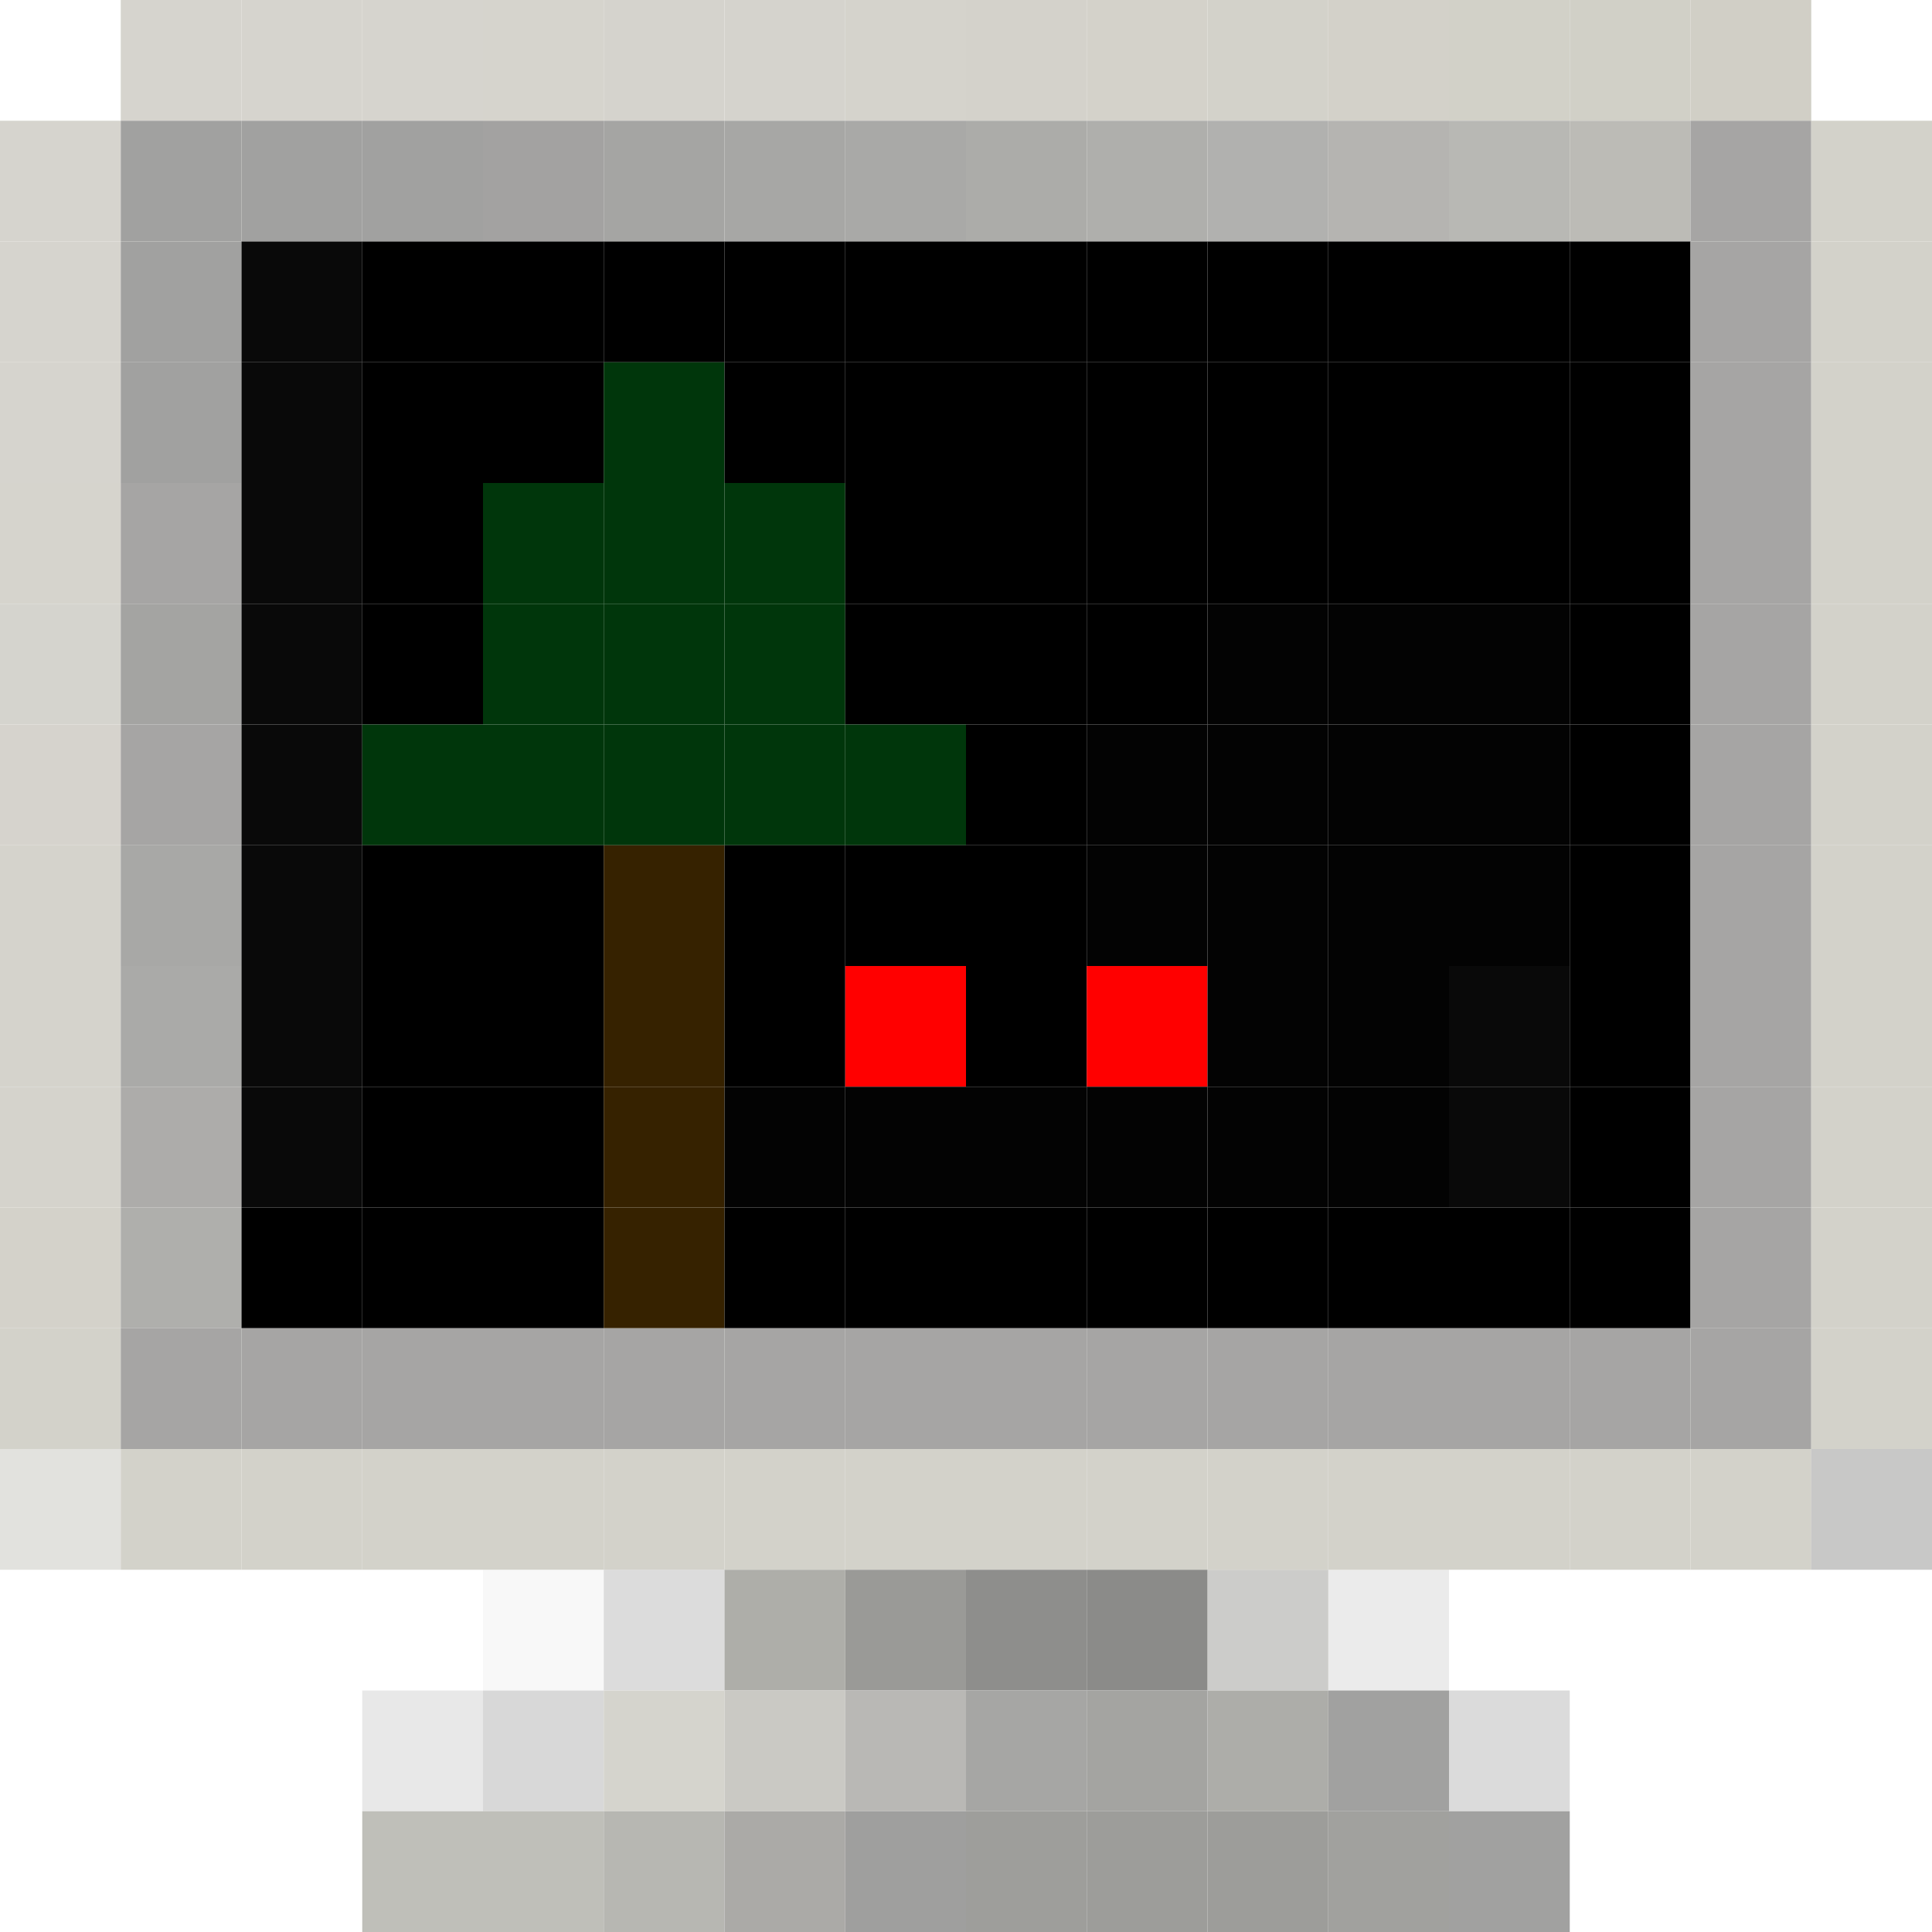
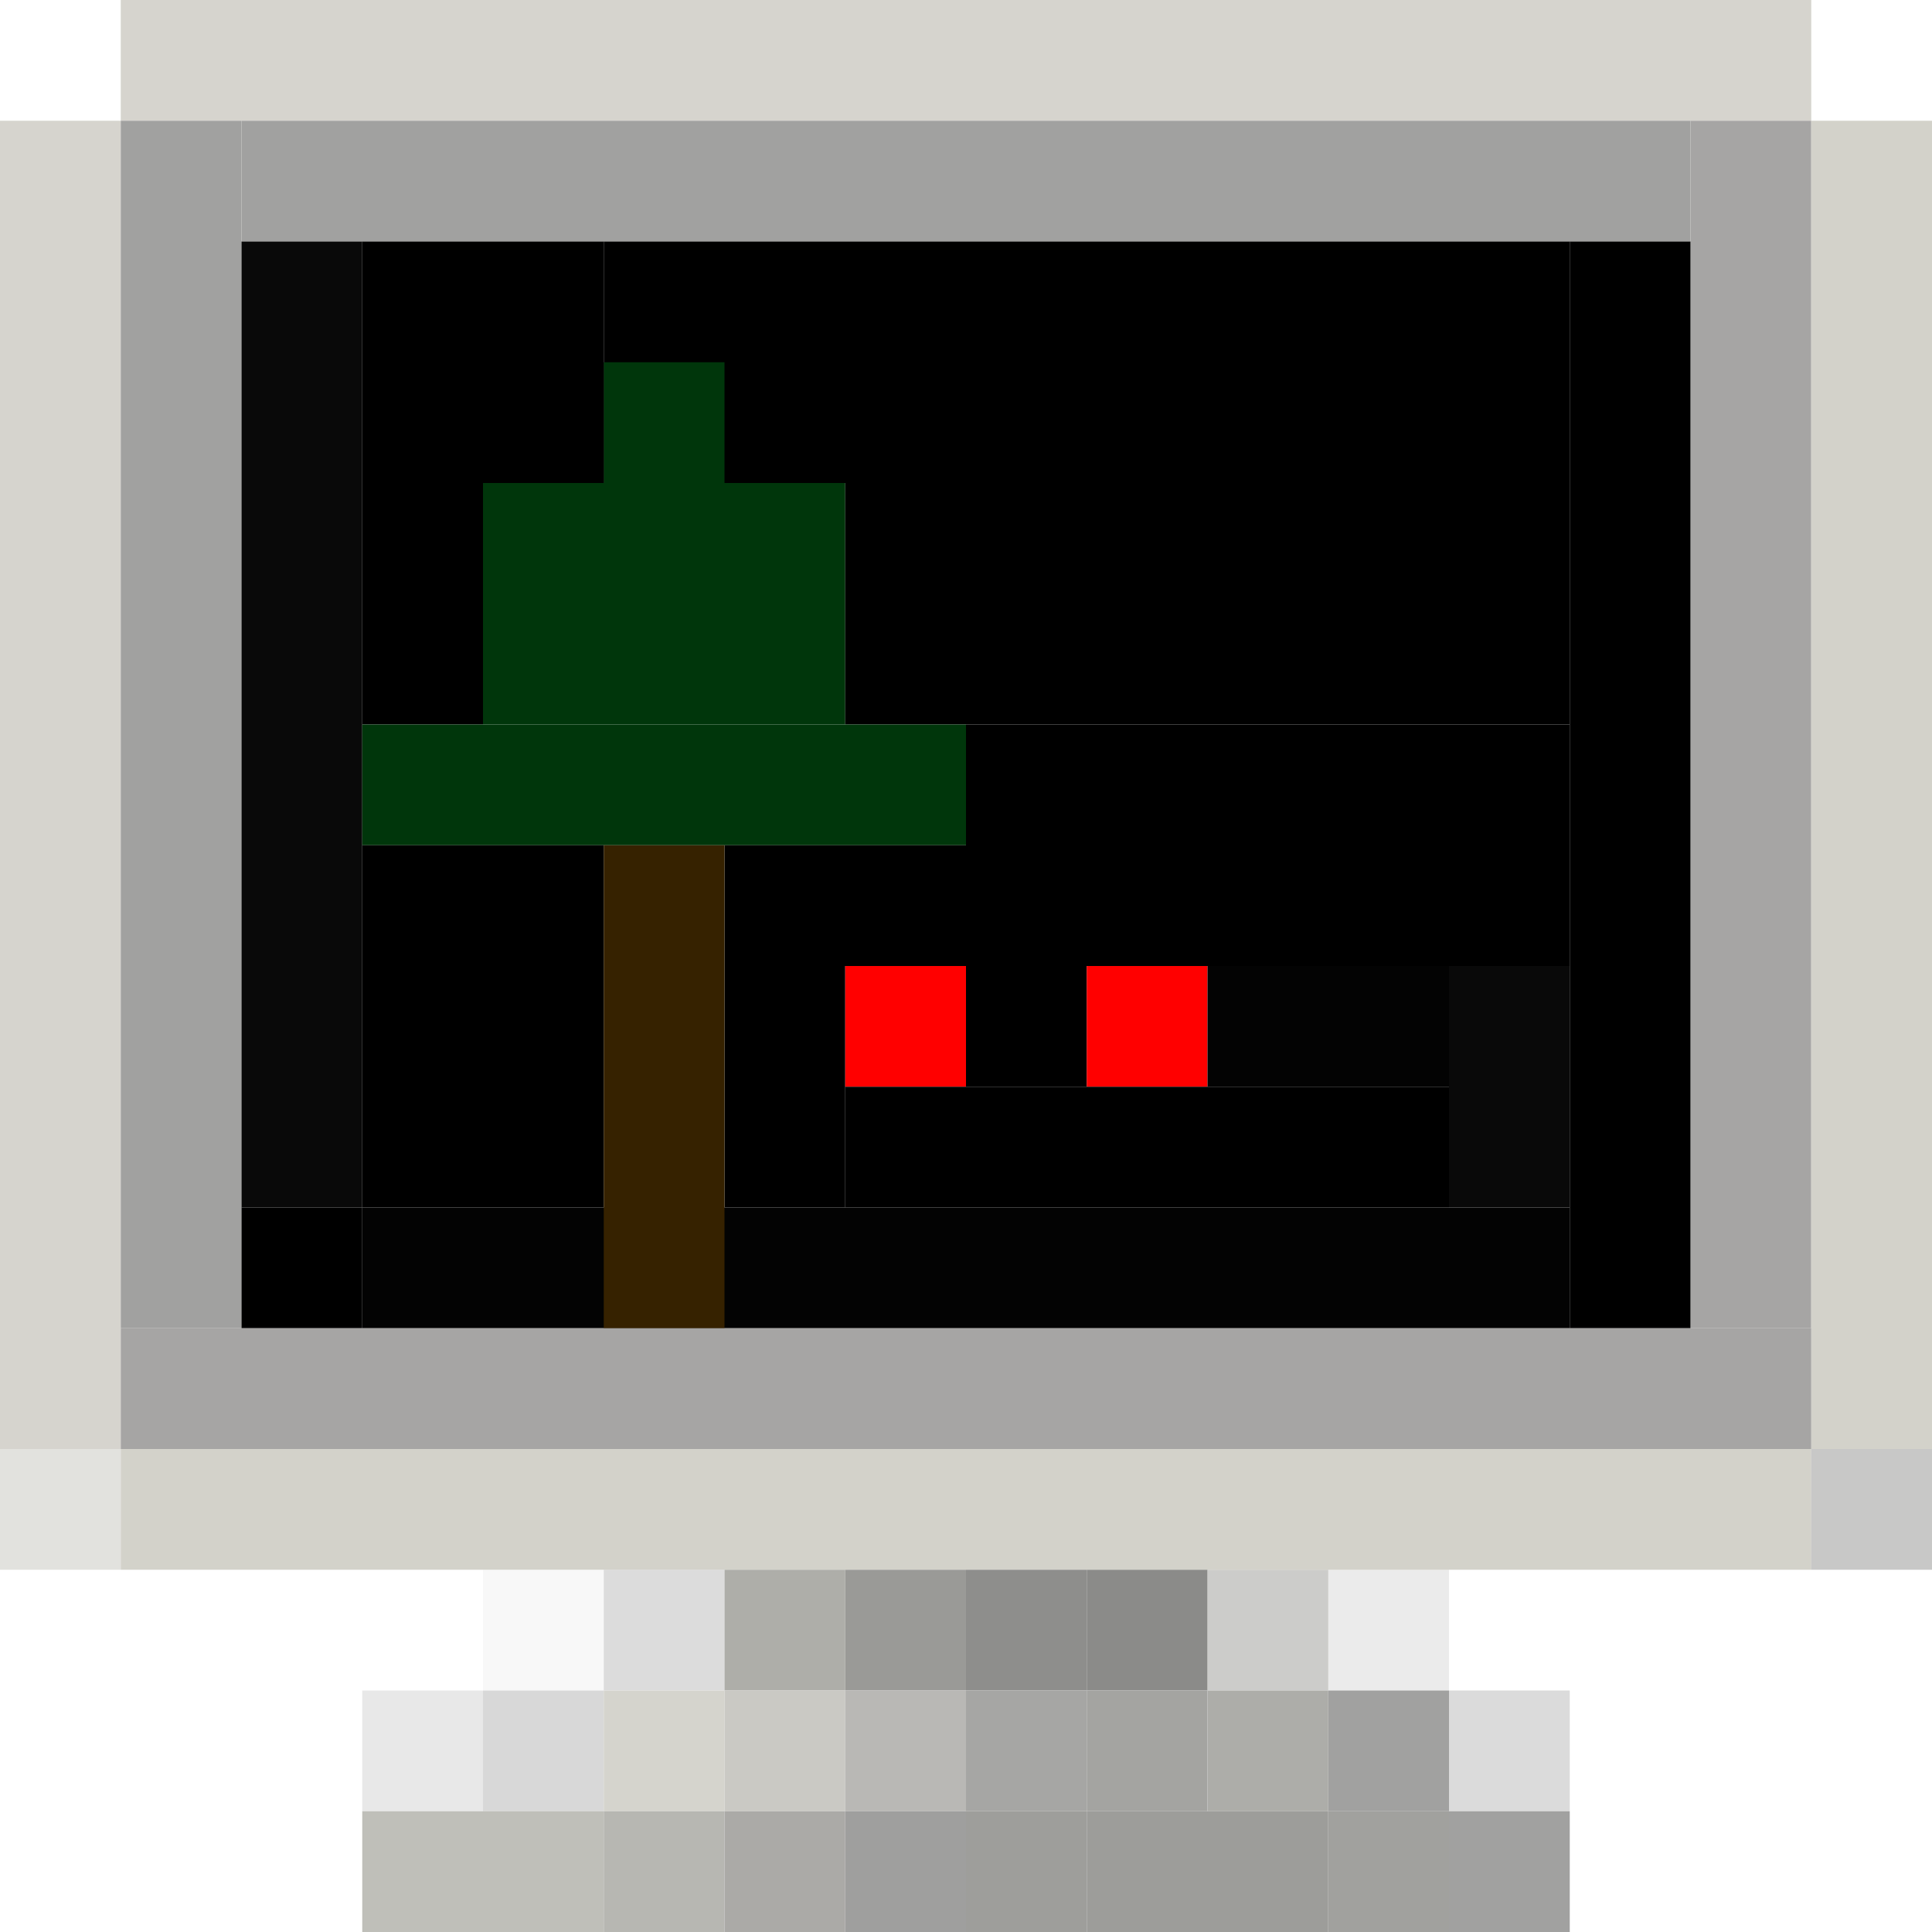
- <svg xmlns="http://www.w3.org/2000/svg" version="1.1" width="16" height="16">
-   <rect x="1" y="0" width="1" height="1" fill="#D6D4CE" />
-   <rect x="2" y="0" width="1" height="1" fill="#D6D4CE" />
-   <rect x="3" y="0" width="1" height="1" fill="#D6D4CE" />
-   <rect x="4" y="0" width="1" height="1" fill="#D6D4CD" />
-   <rect x="5" y="0" width="1" height="1" fill="#D5D3CD" />
-   <rect x="6" y="0" width="1" height="1" fill="#D5D3CD" />
-   <rect x="7" y="0" width="1" height="1" fill="#D5D3CC" />
-   <rect x="8" y="0" width="1" height="1" fill="#D4D2CB" />
-   <rect x="9" y="0" width="1" height="1" fill="#D4D2CA" />
-   <rect x="10" y="0" width="1" height="1" fill="#D3D2CA" />
-   <rect x="11" y="0" width="1" height="1" fill="#D3D1C9" />
-   <rect x="12" y="0" width="1" height="1" fill="#D2D1C8" />
-   <rect x="13" y="0" width="1" height="1" fill="#D1D0C7" />
-   <rect x="14" y="0" width="1" height="1" fill="#D1CFC6" />
-   <rect x="0" y="1" width="1" height="1" fill="#D6D4CE" />
-   <rect x="1" y="1" width="1" height="1" fill="#A1A1A0" />
-   <rect x="2" y="1" width="1" height="1" fill="#A1A1A0" />
-   <rect x="3" y="1" width="1" height="1" fill="#A1A1A0" />
-   <rect x="4" y="1" width="1" height="1" fill="#A3A2A1" />
-   <rect x="5" y="1" width="1" height="1" fill="#A5A5A3" />
-   <rect x="6" y="1" width="1" height="1" fill="#A7A7A5" />
-   <rect x="7" y="1" width="1" height="1" fill="#A9A9A7" />
-   <rect x="8" y="1" width="1" height="1" fill="#ACACA9" />
-   <rect x="9" y="1" width="1" height="1" fill="#AFAFAC" />
-   <rect x="10" y="1" width="1" height="1" fill="#B1B1AF" />
-   <rect x="11" y="1" width="1" height="1" fill="#B5B4B1" />
-   <rect x="12" y="1" width="1" height="1" fill="#B8B8B4" />
-   <rect x="13" y="1" width="1" height="1" fill="#BCBBB6" />
-   <rect x="14" y="1" width="1" height="1" fill="#A6A5A4" />
-   <rect x="15" y="1" width="1" height="1" fill="#D3D2CA" />
-   <rect x="0" y="2" width="1" height="1" fill="#D6D4CE" />
-   <rect x="1" y="2" width="1" height="1" fill="#A1A1A0" />
-   <rect x="2" y="2" width="1" height="1" fill="#090909" />
-   <rect x="3" y="2" width="1" height="1" fill="#000000" />
-   <rect x="4" y="2" width="1" height="1" fill="#000000" />
-   <rect x="5" y="2" width="1" height="1" fill="#000000" />
-   <rect x="6" y="2" width="1" height="1" fill="#000000" />
-   <rect x="7" y="2" width="1" height="1" fill="#000000" />
-   <rect x="8" y="2" width="1" height="1" fill="#000000" />
-   <rect x="9" y="2" width="1" height="1" fill="#000000" />
-   <rect x="10" y="2" width="1" height="1" fill="#000000" />
-   <rect x="11" y="2" width="1" height="1" fill="#000000" />
-   <rect x="12" y="2" width="1" height="1" fill="#000000" />
-   <rect x="13" y="2" width="1" height="1" fill="#000000" />
-   <rect x="14" y="2" width="1" height="1" fill="#A6A5A4" />
-   <rect x="15" y="2" width="1" height="1" fill="#D3D2CA" />
-   <rect x="0" y="3" width="1" height="1" fill="#D6D4CE" />
-   <rect x="1" y="3" width="1" height="1" fill="#A1A1A0" />
-   <rect x="2" y="3" width="1" height="1" fill="#090909" />
-   <rect x="3" y="3" width="1" height="1" fill="#000000" />
-   <rect x="4" y="3" width="1" height="1" fill="#000000" />
+ <svg xmlns="http://www.w3.org/2000/svg" width="16" height="16" version="1.1">
+   <rect x="1" width="14" height="1" fill="#d6d4ce" />
+   <rect y="1" width="1" height="11" fill="#d6d4ce" />
+   <g>
+     <rect x="1" y="1" width="1" height="10" fill="#a1a1a0" />
+     <rect x="2" y="1" width="12" height="1" fill="#a1a1a0" />
+     <rect x="14" y="1" width="1" height="10" fill="#a6a5a4" />
+     <rect x="15" y="1" width="1" height="11" fill="#d3d2ca" />
+   </g>
+   <rect x="2" y="2" width="1" height="8" fill="#090909" />
+   <rect x="3" y="2" width="1" height="4" />
+   <rect x="5" y="2" width="8" height="2" />
+   <rect x="13" y="2" width="1" height="9" />
  <rect x="5" y="3" width="1" height="1" fill="#00360B" />
-   <rect x="6" y="3" width="1" height="1" fill="#000000" />
-   <rect x="7" y="3" width="1" height="1" fill="#000000" />
-   <rect x="8" y="3" width="1" height="1" fill="#000000" />
-   <rect x="9" y="3" width="1" height="1" fill="#000000" />
-   <rect x="10" y="3" width="1" height="1" fill="#000000" />
-   <rect x="11" y="3" width="1" height="1" fill="#000000" />
-   <rect x="12" y="3" width="1" height="1" fill="#000000" />
-   <rect x="13" y="3" width="1" height="1" fill="#000000" />
-   <rect x="14" y="3" width="1" height="1" fill="#A6A5A4" />
-   <rect x="15" y="3" width="1" height="1" fill="#D3D2CA" />
-   <rect x="0" y="4" width="1" height="1" fill="#D6D4CD" />
-   <rect x="1" y="4" width="1" height="1" fill="#A6A5A4" />
-   <rect x="2" y="4" width="1" height="1" fill="#090909" />
-   <rect x="3" y="4" width="1" height="1" fill="#000000" />
-   <rect x="4" y="4" width="1" height="1" fill="#00360B" />
-   <rect x="5" y="4" width="1" height="1" fill="#00360B" />
-   <rect x="6" y="4" width="1" height="1" fill="#00360B" />
-   <rect x="7" y="4" width="1" height="1" fill="#000000" />
-   <rect x="8" y="4" width="1" height="1" fill="#000000" />
-   <rect x="9" y="4" width="1" height="1" fill="#000000" />
-   <rect x="10" y="4" width="1" height="1" fill="#000000" />
-   <rect x="11" y="4" width="1" height="1" fill="#000000" />
-   <rect x="12" y="4" width="1" height="1" fill="#000000" />
-   <rect x="13" y="4" width="1" height="1" fill="#000000" />
-   <rect x="14" y="4" width="1" height="1" fill="#A6A5A4" />
-   <rect x="15" y="4" width="1" height="1" fill="#D3D2CA" />
-   <rect x="0" y="5" width="1" height="1" fill="#D5D4CE" />
-   <rect x="1" y="5" width="1" height="1" fill="#A4A4A2" />
-   <rect x="2" y="5" width="1" height="1" fill="#090909" />
-   <rect x="3" y="5" width="1" height="1" fill="#000000" />
-   <rect x="4" y="5" width="1" height="1" fill="#00360B" />
-   <rect x="5" y="5" width="1" height="1" fill="#00360B" />
-   <rect x="6" y="5" width="1" height="1" fill="#00360B" />
-   <rect x="7" y="5" width="1" height="1" fill="#000000" />
-   <rect x="8" y="5" width="1" height="1" fill="#000000" />
-   <rect x="9" y="5" width="1" height="1" fill="#000000" />
-   <rect x="10" y="5" width="1" height="1" fill="#030303" />
-   <rect x="11" y="5" width="1" height="1" fill="#030303" />
-   <rect x="12" y="5" width="1" height="1" fill="#030303" />
-   <rect x="13" y="5" width="1" height="1" fill="#000000" />
-   <rect x="14" y="5" width="1" height="1" fill="#A6A5A4" />
-   <rect x="15" y="5" width="1" height="1" fill="#D3D2CA" />
-   <rect x="0" y="6" width="1" height="1" fill="#D6D3CD" />
-   <rect x="1" y="6" width="1" height="1" fill="#A6A5A4" />
-   <rect x="2" y="6" width="1" height="1" fill="#090909" />
-   <rect x="3" y="6" width="1" height="1" fill="#00360B" />
-   <rect x="4" y="6" width="1" height="1" fill="#00360B" />
-   <rect x="5" y="6" width="1" height="1" fill="#00360B" />
-   <rect x="6" y="6" width="1" height="1" fill="#00360B" />
-   <rect x="7" y="6" width="1" height="1" fill="#00360B" />
-   <rect x="8" y="6" width="1" height="1" fill="#000000" />
-   <rect x="9" y="6" width="1" height="1" fill="#030303" />
-   <rect x="10" y="6" width="1" height="1" fill="#030303" />
-   <rect x="11" y="6" width="1" height="1" fill="#030303" />
-   <rect x="12" y="6" width="1" height="1" fill="#030303" />
-   <rect x="13" y="6" width="1" height="1" fill="#000000" />
-   <rect x="14" y="6" width="1" height="1" fill="#A6A5A4" />
-   <rect x="15" y="6" width="1" height="1" fill="#D3D2CA" />
-   <rect x="0" y="7" width="1" height="1" fill="#D5D3CC" />
-   <rect x="1" y="7" width="1" height="1" fill="#A8A8A6" />
-   <rect x="2" y="7" width="1" height="1" fill="#090909" />
-   <rect x="3" y="7" width="1" height="1" fill="#000000" />
-   <rect x="4" y="7" width="1" height="1" fill="#000000" />
-   <rect x="5" y="7" width="1" height="1" fill="#362200" />
-   <rect x="6" y="7" width="1" height="1" fill="#000000" />
-   <rect x="7" y="7" width="1" height="1" fill="#000000" />
-   <rect x="8" y="7" width="1" height="1" fill="#000000" />
-   <rect x="9" y="7" width="1" height="1" fill="#030303" />
-   <rect x="10" y="7" width="1" height="1" fill="#030303" />
-   <rect x="11" y="7" width="1" height="1" fill="#030303" />
-   <rect x="12" y="7" width="1" height="1" fill="#030303" />
-   <rect x="13" y="7" width="1" height="1" fill="#000000" />
-   <rect x="14" y="7" width="1" height="1" fill="#A6A5A4" />
-   <rect x="15" y="7" width="1" height="1" fill="#D3D2CA" />
-   <rect x="0" y="8" width="1" height="1" fill="#D5D3CC" />
-   <rect x="1" y="8" width="1" height="1" fill="#AAAAA8" />
-   <rect x="2" y="8" width="1" height="1" fill="#090909" />
-   <rect x="3" y="8" width="1" height="1" fill="#000000" />
-   <rect x="4" y="8" width="1" height="1" fill="#000000" />
-   <rect x="5" y="8" width="1" height="1" fill="#362200" />
-   <rect x="6" y="8" width="1" height="1" fill="#000000" />
-   <rect x="7" y="8" width="1" height="1" fill="#FF0000" />
-   <rect x="8" y="8" width="1" height="1" fill="#000000" />
-   <rect x="9" y="8" width="1" height="1" fill="#FF0000" />
-   <rect x="10" y="8" width="1" height="1" fill="#030303" />
-   <rect x="11" y="8" width="1" height="1" fill="#030303" />
-   <rect x="12" y="8" width="1" height="1" fill="#090909" />
-   <rect x="13" y="8" width="1" height="1" fill="#000000" />
-   <rect x="14" y="8" width="1" height="1" fill="#A6A5A4" />
-   <rect x="15" y="8" width="1" height="1" fill="#D3D2CA" />
-   <rect x="0" y="9" width="1" height="1" fill="#D5D3CC" />
-   <rect x="1" y="9" width="1" height="1" fill="#ADACAA" />
-   <rect x="2" y="9" width="1" height="1" fill="#090909" />
-   <rect x="3" y="9" width="1" height="1" fill="#000000" />
-   <rect x="4" y="9" width="1" height="1" fill="#000000" />
-   <rect x="5" y="9" width="1" height="1" fill="#362200" />
-   <rect x="6" y="9" width="1" height="1" fill="#030303" />
-   <rect x="7" y="9" width="1" height="1" fill="#030303" />
-   <rect x="8" y="9" width="1" height="1" fill="#030303" />
-   <rect x="9" y="9" width="1" height="1" fill="#030303" />
-   <rect x="10" y="9" width="1" height="1" fill="#030303" />
-   <rect x="11" y="9" width="1" height="1" fill="#030303" />
-   <rect x="12" y="9" width="1" height="1" fill="#090909" />
-   <rect x="13" y="9" width="1" height="1" fill="#000000" />
-   <rect x="14" y="9" width="1" height="1" fill="#A6A5A4" />
-   <rect x="15" y="9" width="1" height="1" fill="#D3D2CA" />
-   <rect x="0" y="10" width="1" height="1" fill="#D4D2CA" />
-   <rect x="1" y="10" width="1" height="1" fill="#AFAFAC" />
-   <rect x="2" y="10" width="1" height="1" fill="#000000" />
-   <rect x="3" y="10" width="1" height="1" fill="#000000" />
-   <rect x="4" y="10" width="1" height="1" fill="#000000" />
-   <rect x="5" y="10" width="1" height="1" fill="#362200" />
-   <rect x="6" y="10" width="1" height="1" fill="#000000" />
-   <rect x="7" y="10" width="1" height="1" fill="#000000" />
-   <rect x="8" y="10" width="1" height="1" fill="#000000" />
-   <rect x="9" y="10" width="1" height="1" fill="#000000" />
-   <rect x="10" y="10" width="1" height="1" fill="#000000" />
-   <rect x="11" y="10" width="1" height="1" fill="#000000" />
-   <rect x="12" y="10" width="1" height="1" fill="#000000" />
-   <rect x="13" y="10" width="1" height="1" fill="#000000" />
-   <rect x="14" y="10" width="1" height="1" fill="#A6A5A4" />
-   <rect x="15" y="10" width="1" height="1" fill="#D3D2CA" />
-   <rect x="0" y="11" width="1" height="1" fill="#D3D2CA" />
-   <rect x="1" y="11" width="1" height="1" fill="#A6A5A4" />
-   <rect x="2" y="11" width="1" height="1" fill="#A6A5A4" />
-   <rect x="3" y="11" width="1" height="1" fill="#A6A5A4" />
-   <rect x="4" y="11" width="1" height="1" fill="#A6A5A4" />
-   <rect x="5" y="11" width="1" height="1" fill="#A6A5A4" />
-   <rect x="6" y="11" width="1" height="1" fill="#A6A5A4" />
-   <rect x="7" y="11" width="1" height="1" fill="#A6A5A4" />
-   <rect x="8" y="11" width="1" height="1" fill="#A6A5A4" />
-   <rect x="9" y="11" width="1" height="1" fill="#A6A5A4" />
-   <rect x="10" y="11" width="1" height="1" fill="#A6A5A4" />
-   <rect x="11" y="11" width="1" height="1" fill="#A6A5A4" />
-   <rect x="12" y="11" width="1" height="1" fill="#A6A5A4" />
-   <rect x="13" y="11" width="1" height="1" fill="#A6A5A4" />
-   <rect x="14" y="11" width="1" height="1" fill="#A6A5A4" />
-   <rect x="15" y="11" width="1" height="1" fill="#D3D2CA" />
-   <rect x="0" y="12" width="1" height="1" fill="#C7C7C1" opacity="0.525" />
-   <rect x="1" y="12" width="1" height="1" fill="#D3D2CA" />
-   <rect x="2" y="12" width="1" height="1" fill="#D3D2CA" />
-   <rect x="3" y="12" width="1" height="1" fill="#D3D2CA" />
-   <rect x="4" y="12" width="1" height="1" fill="#D3D2CA" />
-   <rect x="5" y="12" width="1" height="1" fill="#D3D2CA" />
-   <rect x="6" y="12" width="1" height="1" fill="#D3D2CA" />
-   <rect x="7" y="12" width="1" height="1" fill="#D3D2CA" />
-   <rect x="8" y="12" width="1" height="1" fill="#D3D2CA" />
-   <rect x="9" y="12" width="1" height="1" fill="#D3D2CA" />
-   <rect x="10" y="12" width="1" height="1" fill="#D3D2CA" />
-   <rect x="11" y="12" width="1" height="1" fill="#D3D2CA" />
-   <rect x="12" y="12" width="1" height="1" fill="#D3D2CA" />
-   <rect x="13" y="12" width="1" height="1" fill="#D3D2CA" />
-   <rect x="14" y="12" width="1" height="1" fill="#D3D2CA" />
-   <rect x="15" y="12" width="1" height="1" fill="#A1A1A0" opacity="0.584" />
-   <rect x="4" y="13" width="1" height="1" fill="#DEDEDE" opacity="0.212" />
-   <rect x="5" y="13" width="1" height="1" fill="#BBBBBB" opacity="0.51" />
+   <g>
+     <rect x="4" y="4" width="3" height="2" fill="#00360b" />
+     <rect x="7" y="4" width="6" height="2" />
+     <rect x="3" y="6" width="5" height="1" fill="#00360b" />
+     <rect x="8" y="6" width="5" height="2" />
+   </g>
+   <rect x="3" y="7" width="2" height="3" />
+   <rect x="6" y="7" width="2" height="1" />
+   <rect x="6" y="8" width="1" height="2" />
+   <rect x="7" y="8" width="1" height="1" fill="#f00" />
+   <rect x="8" y="8" width="1" height="1" />
+   <rect x="9" y="8" width="1" height="1" fill="#f00" />
+   <rect x="10" y="8" width="2" height="1" fill="#030303" />
+   <rect x="3" y="10" width="10" height="1" fill="#030303" />
+   <rect x="12" y="8" width="1" height="2" fill="#090909" />
+   <rect x="2" y="10" width="1" height="1" />
+   <rect x="7" y="9" width="5" height="1" />
+   <rect x="5" y="7" width="1" height="4" fill="#362200" />
+   <rect x="1" y="11" width="14" height="1" fill="#a6a5a4" />
+   <rect y="12" width="1" height="1" fill="#C7C7C1" opacity=".525" />
+   <rect x="1" y="12" width="14" height="1" fill="#d3d2ca" />
+   <rect x="15" y="12" width="1" height="1" fill="#A1A1A0" opacity=".584" />
+   <rect x="4" y="13" width="1" height="1" fill="#DEDEDE" opacity=".212" />
+   <rect x="5" y="13" width="1" height="1" fill="#bbb" opacity=".51" />
  <rect x="6" y="13" width="1" height="1" fill="#AEAEA9" />
  <rect x="7" y="13" width="1" height="1" fill="#9A9A97" />
  <rect x="8" y="13" width="1" height="1" fill="#8E8E8C" />
  <rect x="9" y="13" width="1" height="1" fill="#8B8B89" />
-   <rect x="10" y="13" width="1" height="1" fill="#ACACA8" opacity="0.612" />
-   <rect x="11" y="13" width="1" height="1" fill="#A1A1A0" opacity="0.212" />
-   <rect x="3" y="14" width="1" height="1" fill="#D2D2D2" opacity="0.51" />
+   <rect x="10" y="13" width="1" height="1" fill="#ACACA8" opacity=".612" />
+   <rect x="11" y="13" width="1" height="1" fill="#A1A1A0" opacity=".212" />
+   <rect x="3" y="14" width="1" height="1" fill="#D2D2D2" opacity=".51" />
  <rect x="4" y="14" width="1" height="1" fill="#D8D8D8" />
  <rect x="5" y="14" width="1" height="1" fill="#D5D4CD" />
  <rect x="6" y="14" width="1" height="1" fill="#CAC9C4" />
  <rect x="7" y="14" width="1" height="1" fill="#B9B8B5" />
  <rect x="8" y="14" width="1" height="1" fill="#A6A6A4" />
  <rect x="9" y="14" width="1" height="1" fill="#A4A4A1" />
  <rect x="10" y="14" width="1" height="1" fill="#ADADA9" />
  <rect x="11" y="14" width="1" height="1" fill="#A1A1A0" />
-   <rect x="12" y="14" width="1" height="1" fill="#A1A1A0" opacity="0.38" />
+   <rect x="12" y="14" width="1" height="1" fill="#A1A1A0" opacity=".38" />
  <rect x="3" y="15" width="1" height="1" fill="#BFBFB9" />
  <rect x="4" y="15" width="1" height="1" fill="#BFBFB9" />
  <rect x="5" y="15" width="1" height="1" fill="#B7B7B2" />
  <rect x="6" y="15" width="1" height="1" fill="#ABAAA7" />
  <rect x="7" y="15" width="1" height="1" fill="#9F9F9E" />
  <rect x="8" y="15" width="1" height="1" fill="#9E9E9B" />
-   <rect x="9" y="15" width="1" height="1" fill="#9D9D9A" />
-   <rect x="10" y="15" width="1" height="1" fill="#9D9D9A" />
+   <rect x="9" y="15" width="2" height="1" fill="#9d9d9a" />
  <rect x="11" y="15" width="1" height="1" fill="#A1A19E" />
  <rect x="12" y="15" width="1" height="1" fill="#A1A1A0" />
+   <rect x="4" y="2" width="1" height="2" />
</svg>
